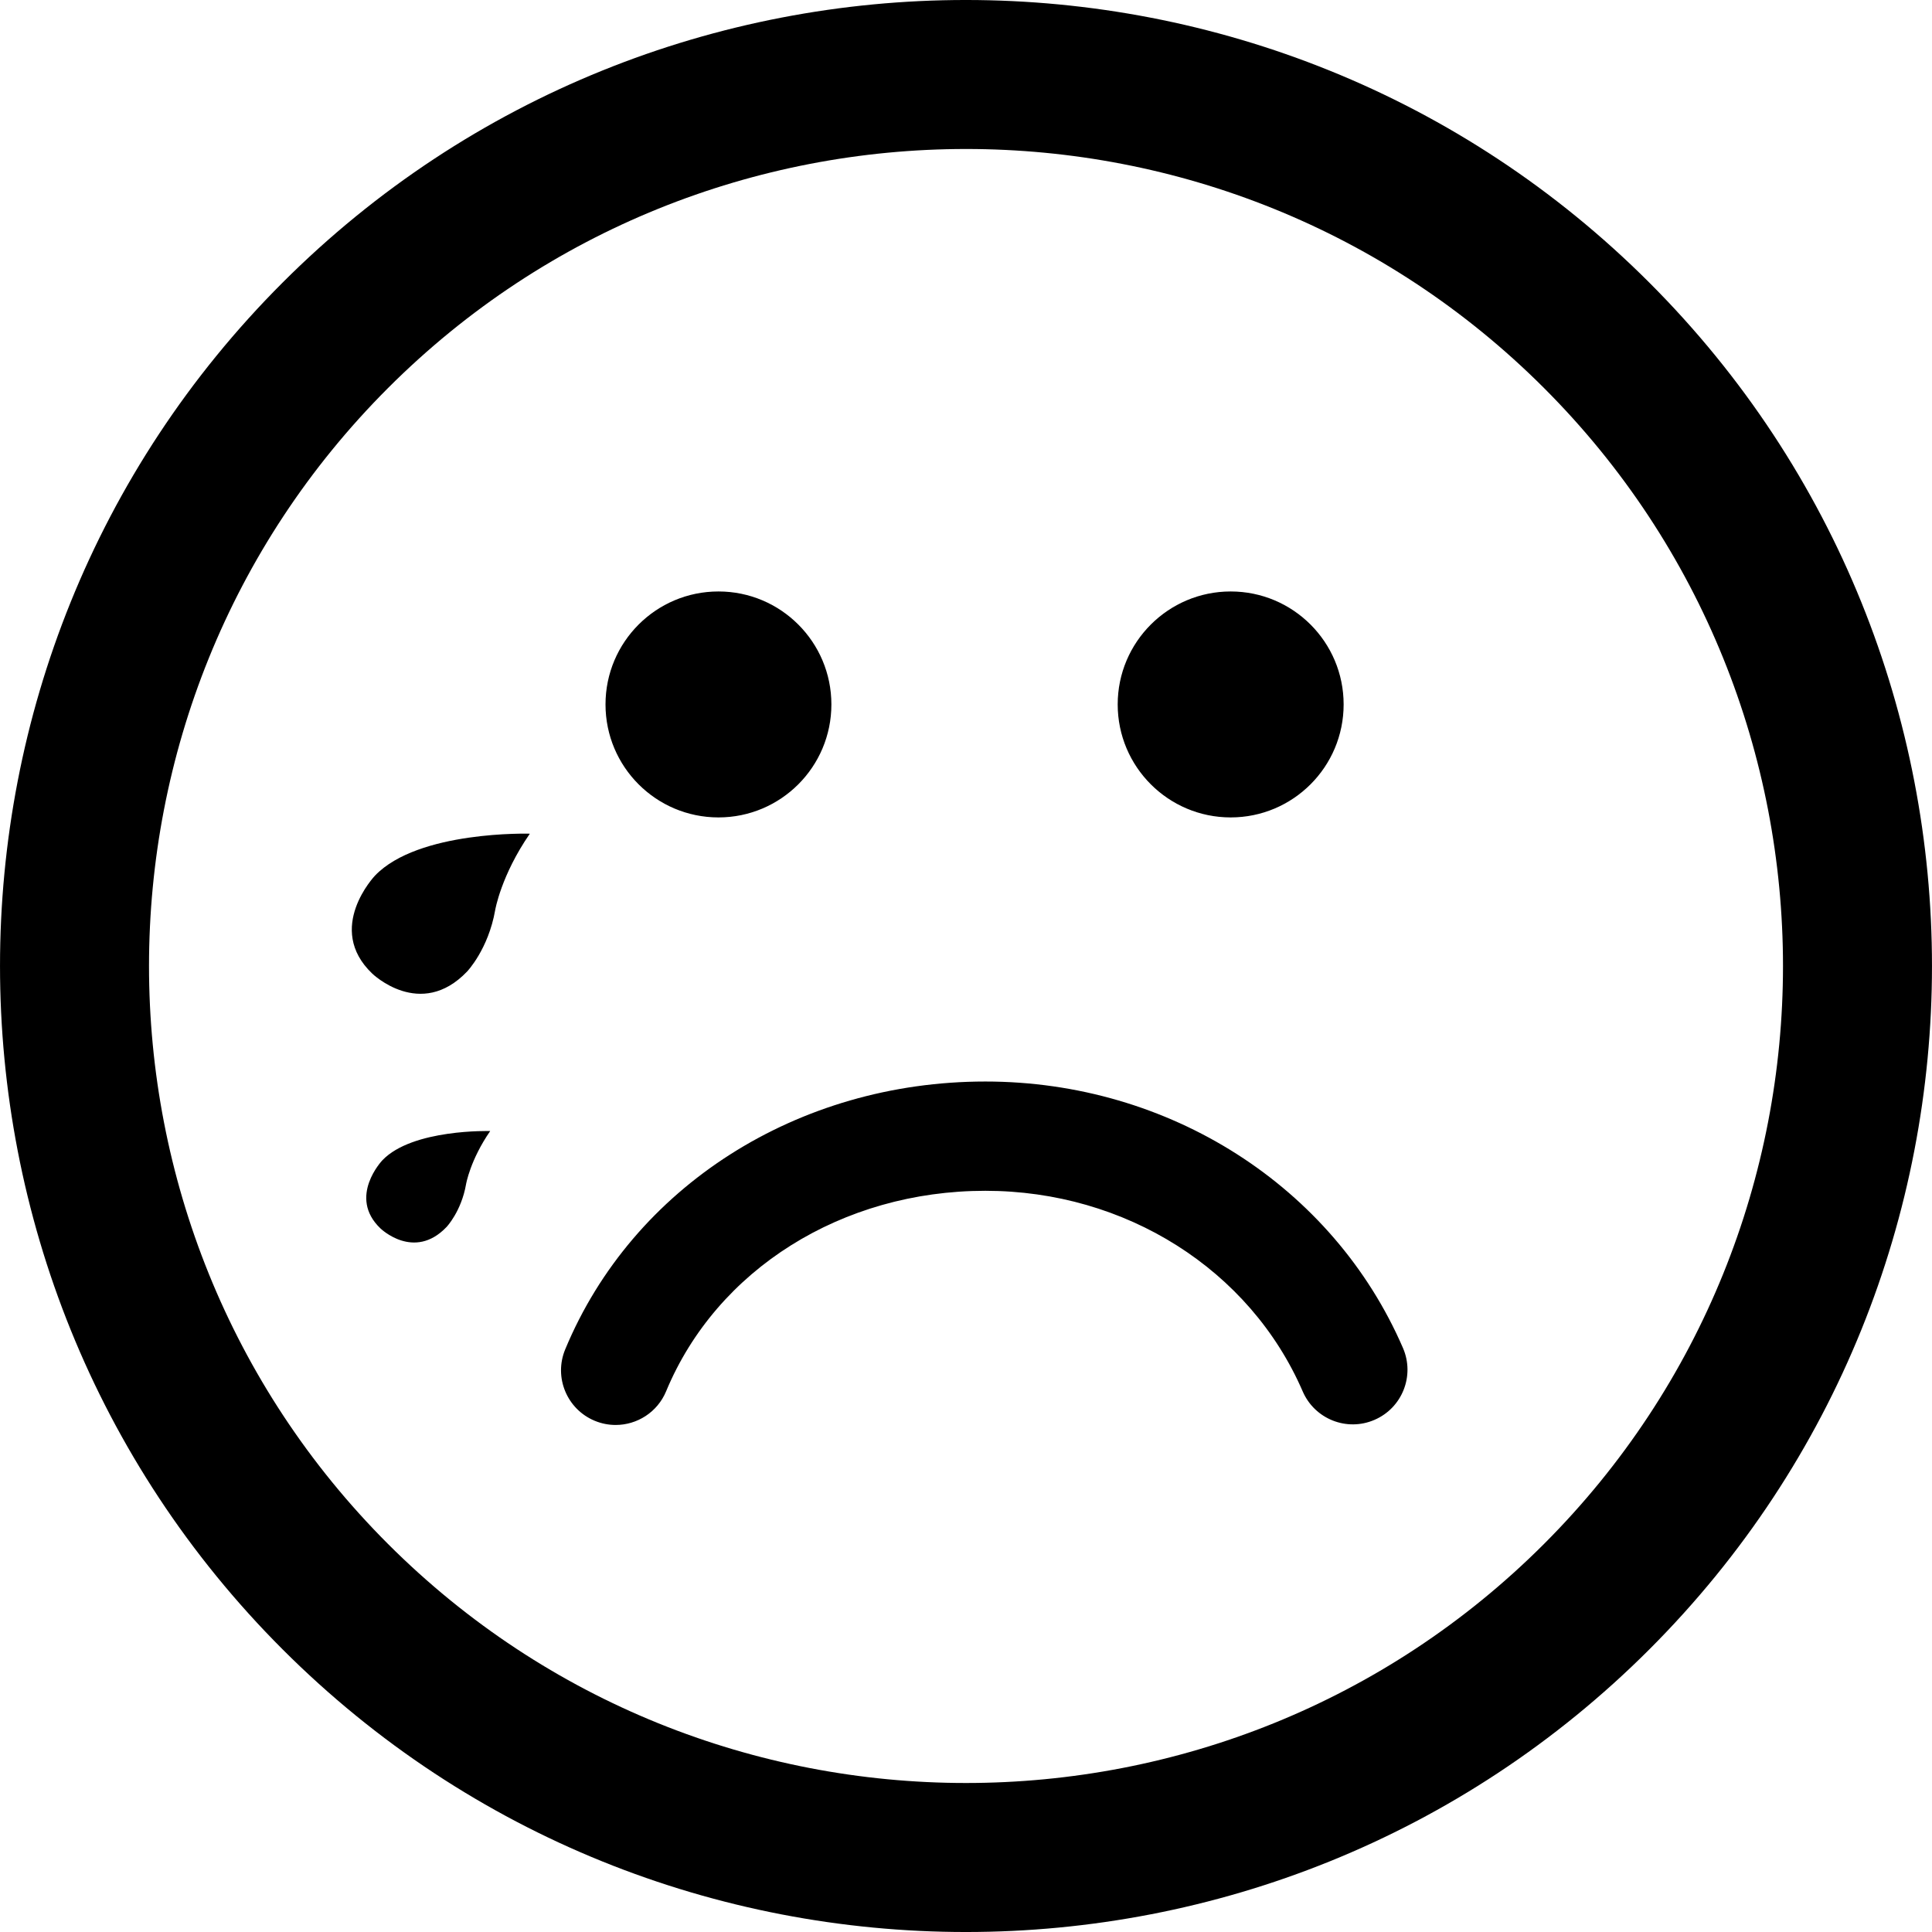
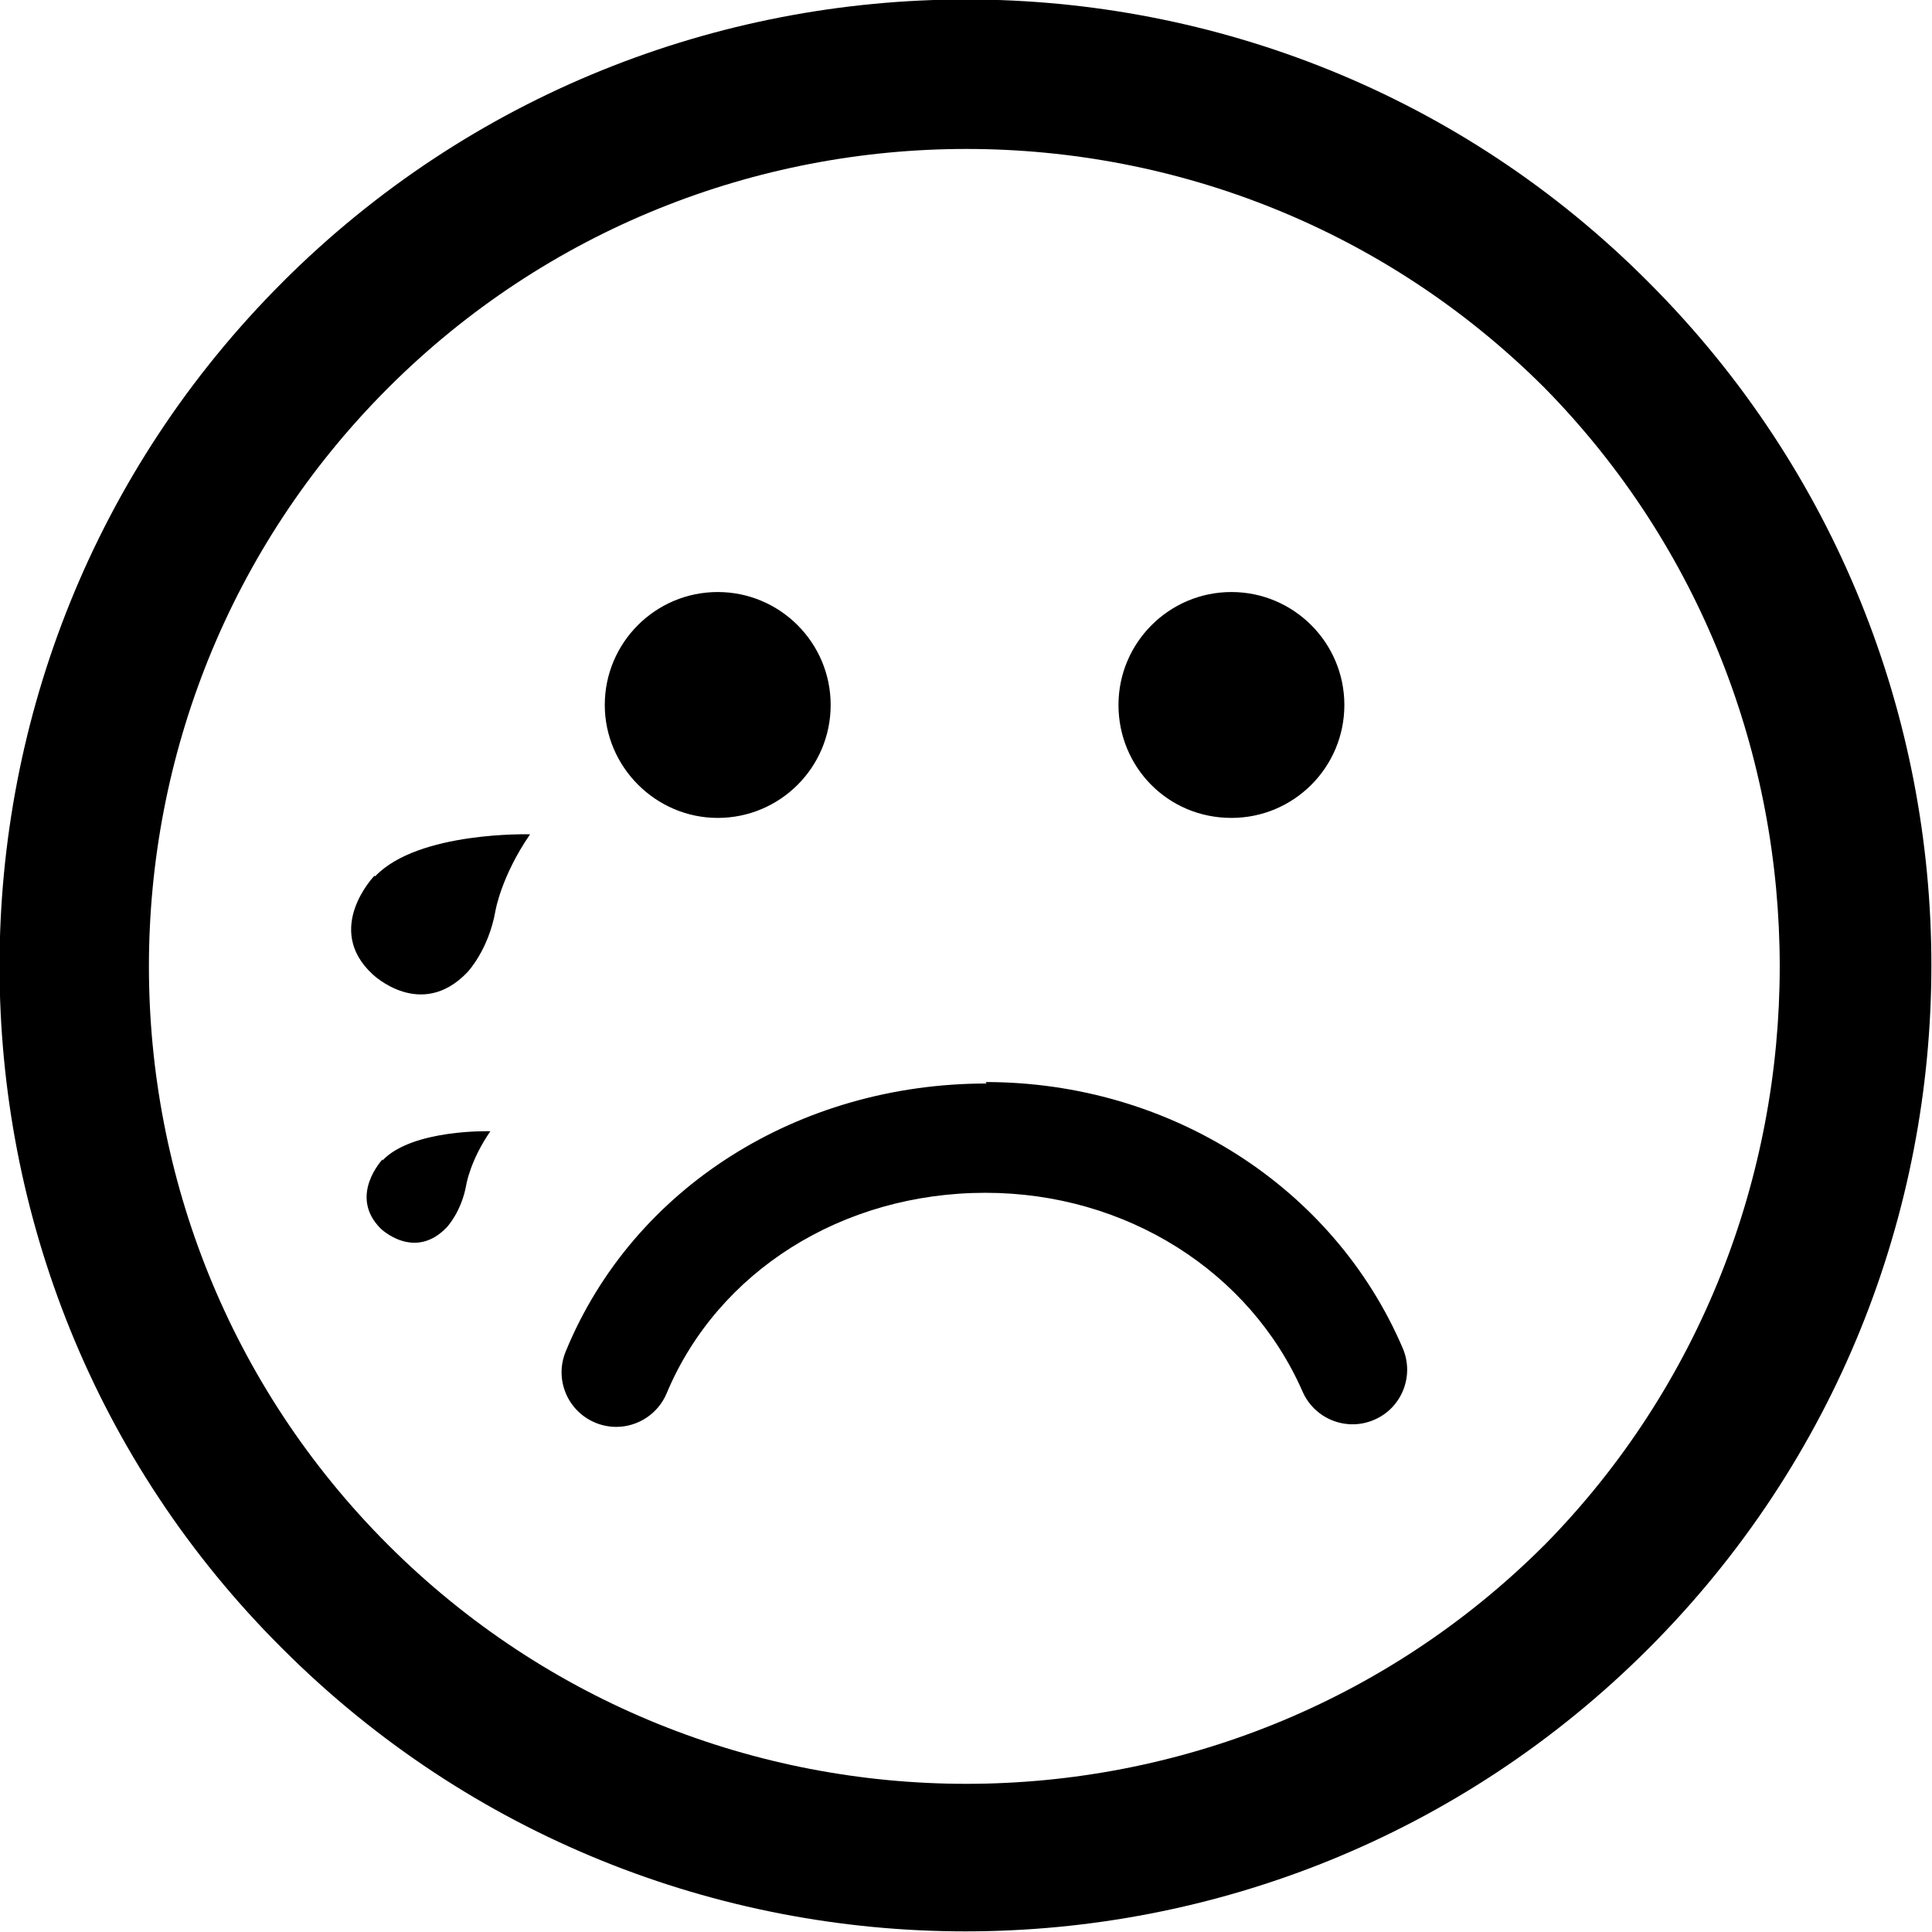
- <svg xmlns="http://www.w3.org/2000/svg" version="1.1" id="Capa_1" x="0px" y="0px" width="106.059px" height="106.059px" viewBox="0 0 106.059 106.059" style="enable-background:new 0 0 106.059 106.059;" xml:space="preserve">
-   <g>
-     <path d="M15.515,15.512C-5.172,36.198-5.17,69.858,15.517,90.547c20.682,20.684,54.341,20.684,75.027-0.004   c20.686-20.685,20.684-54.342,0.002-75.024C69.858-5.172,36.199-5.172,15.515,15.512z M84.758,84.758   c-17.493,17.494-45.961,17.496-63.455,0.002c-17.498-17.497-17.496-45.966,0-63.46C38.796,3.806,67.263,3.804,84.76,21.301   C102.254,38.795,102.252,67.265,84.758,84.758z M54.091,59.371c10.084,0,19.084,5.742,22.927,14.63   c0.658,1.521-0.041,3.286-1.563,3.943c-1.52,0.66-3.284-0.042-3.942-1.562C68.617,69.692,61.78,65.37,54.091,65.37   c-7.869,0-14.748,4.319-17.523,11.004c-0.479,1.154-1.596,1.851-2.771,1.851c-0.384,0-0.773-0.074-1.15-0.23   c-1.53-0.636-2.255-2.392-1.619-3.921C34.735,65.143,43.789,59.371,54.091,59.371z M33.24,38.67c0-3.423,2.777-6.201,6.201-6.201   c3.423,0,6.199,2.777,6.199,6.201c0,3.426-2.776,6.203-6.199,6.203C36.017,44.873,33.24,42.096,33.24,38.67z M61.357,38.67   c0-3.423,2.78-6.201,6.202-6.201c3.424,0,6.201,2.777,6.201,6.201c0,3.426-2.777,6.203-6.201,6.203   C64.138,44.873,61.357,42.096,61.357,38.67z M20.587,48.067c2.374-2.483,8.499-2.301,8.499-2.301   c-1.581,2.289-1.902,4.191-1.902,4.191c-0.375,2.156-1.542,3.376-1.542,3.376c-2.564,2.684-5.211,0.11-5.211,0.11   C17.827,50.955,20.587,48.067,20.587,48.067z M20.993,63.692c1.652-1.729,5.917-1.602,5.917-1.602   c-1.101,1.593-1.325,2.917-1.325,2.917c-0.261,1.501-1.073,2.351-1.073,2.351c-1.785,1.869-3.628,0.076-3.628,0.076   C19.071,65.703,20.993,63.692,20.993,63.692z" />
-   </g>
-   <g>
- </g>
-   <g>
- </g>
-   <g>
- </g>
-   <g>
- </g>
-   <g>
- </g>
-   <g>
- </g>
-   <g>
- </g>
-   <g>
- </g>
-   <g>
- </g>
-   <g>
- </g>
-   <g>
- </g>
-   <g>
- </g>
-   <g>
- </g>
-   <g>
- </g>
-   <g>
- </g>
+ <svg xmlns="http://www.w3.org/2000/svg" style="enable-background:new 0 0 106.059 106.059" xml:space="preserve" height="106px" viewBox="0 0 106.059 106.059" width="106px" version="1.1" y="0px" x="0px">
+   <path d="m15.5 15.5c-20.7 20.7-20.7 54.4 0 75 20.7 20.7 54.3 20.7 75-0.004s20.7-54.3 0.002-75c-20.6-20.7-54.3-20.7-75 0zm69.3 69.3c-17.5 17.5-46 17.5-63.5 0.002s-17.5-46 0-63.5 46-17.5 63.5 0c17.2 17.5 17.2 46 0 63.5zm-30.7-25.4c10.1 0 19.1 5.74 22.9 14.6 0.658 1.52-0.041 3.29-1.56 3.94-1.52 0.66-3.28-0.042-3.94-1.56-2.9-6.6-9.7-10.9-17.4-10.9-7.87 0-14.7 4.32-17.5 11-0.479 1.15-1.6 1.85-2.77 1.85-0.384 0-0.773-0.074-1.15-0.23-1.53-0.636-2.26-2.39-1.62-3.92 3.7-9 12.8-14.7 23.1-14.7zm-20.9-20.7c0-3.42 2.78-6.2 6.2-6.2s6.2 2.78 6.2 6.2c0 3.43-2.78 6.2-6.2 6.2-3.4 0-6.2-2.8-6.2-6.2zm28.2 0c0-3.42 2.78-6.2 6.2-6.2s6.2 2.78 6.2 6.2c0 3.43-2.78 6.2-6.2 6.2-3.5 0-6.2-2.8-6.2-6.2zm-40.8 9.4c2.37-2.48 8.5-2.3 8.5-2.3-1.58 2.29-1.9 4.19-1.9 4.19-0.375 2.16-1.54 3.38-1.54 3.38-2.56 2.68-5.21 0.11-5.21 0.11-2.7-2.5 0.1-5.4 0.1-5.4zm0.4 15.6c1.65-1.73 5.92-1.6 5.92-1.6-1.1 1.59-1.32 2.92-1.32 2.92-0.261 1.5-1.07 2.35-1.07 2.35-1.78 1.87-3.63 0.076-3.63 0.076-1.8-1.8 0.1-3.8 0.1-3.8z" />
</svg>
